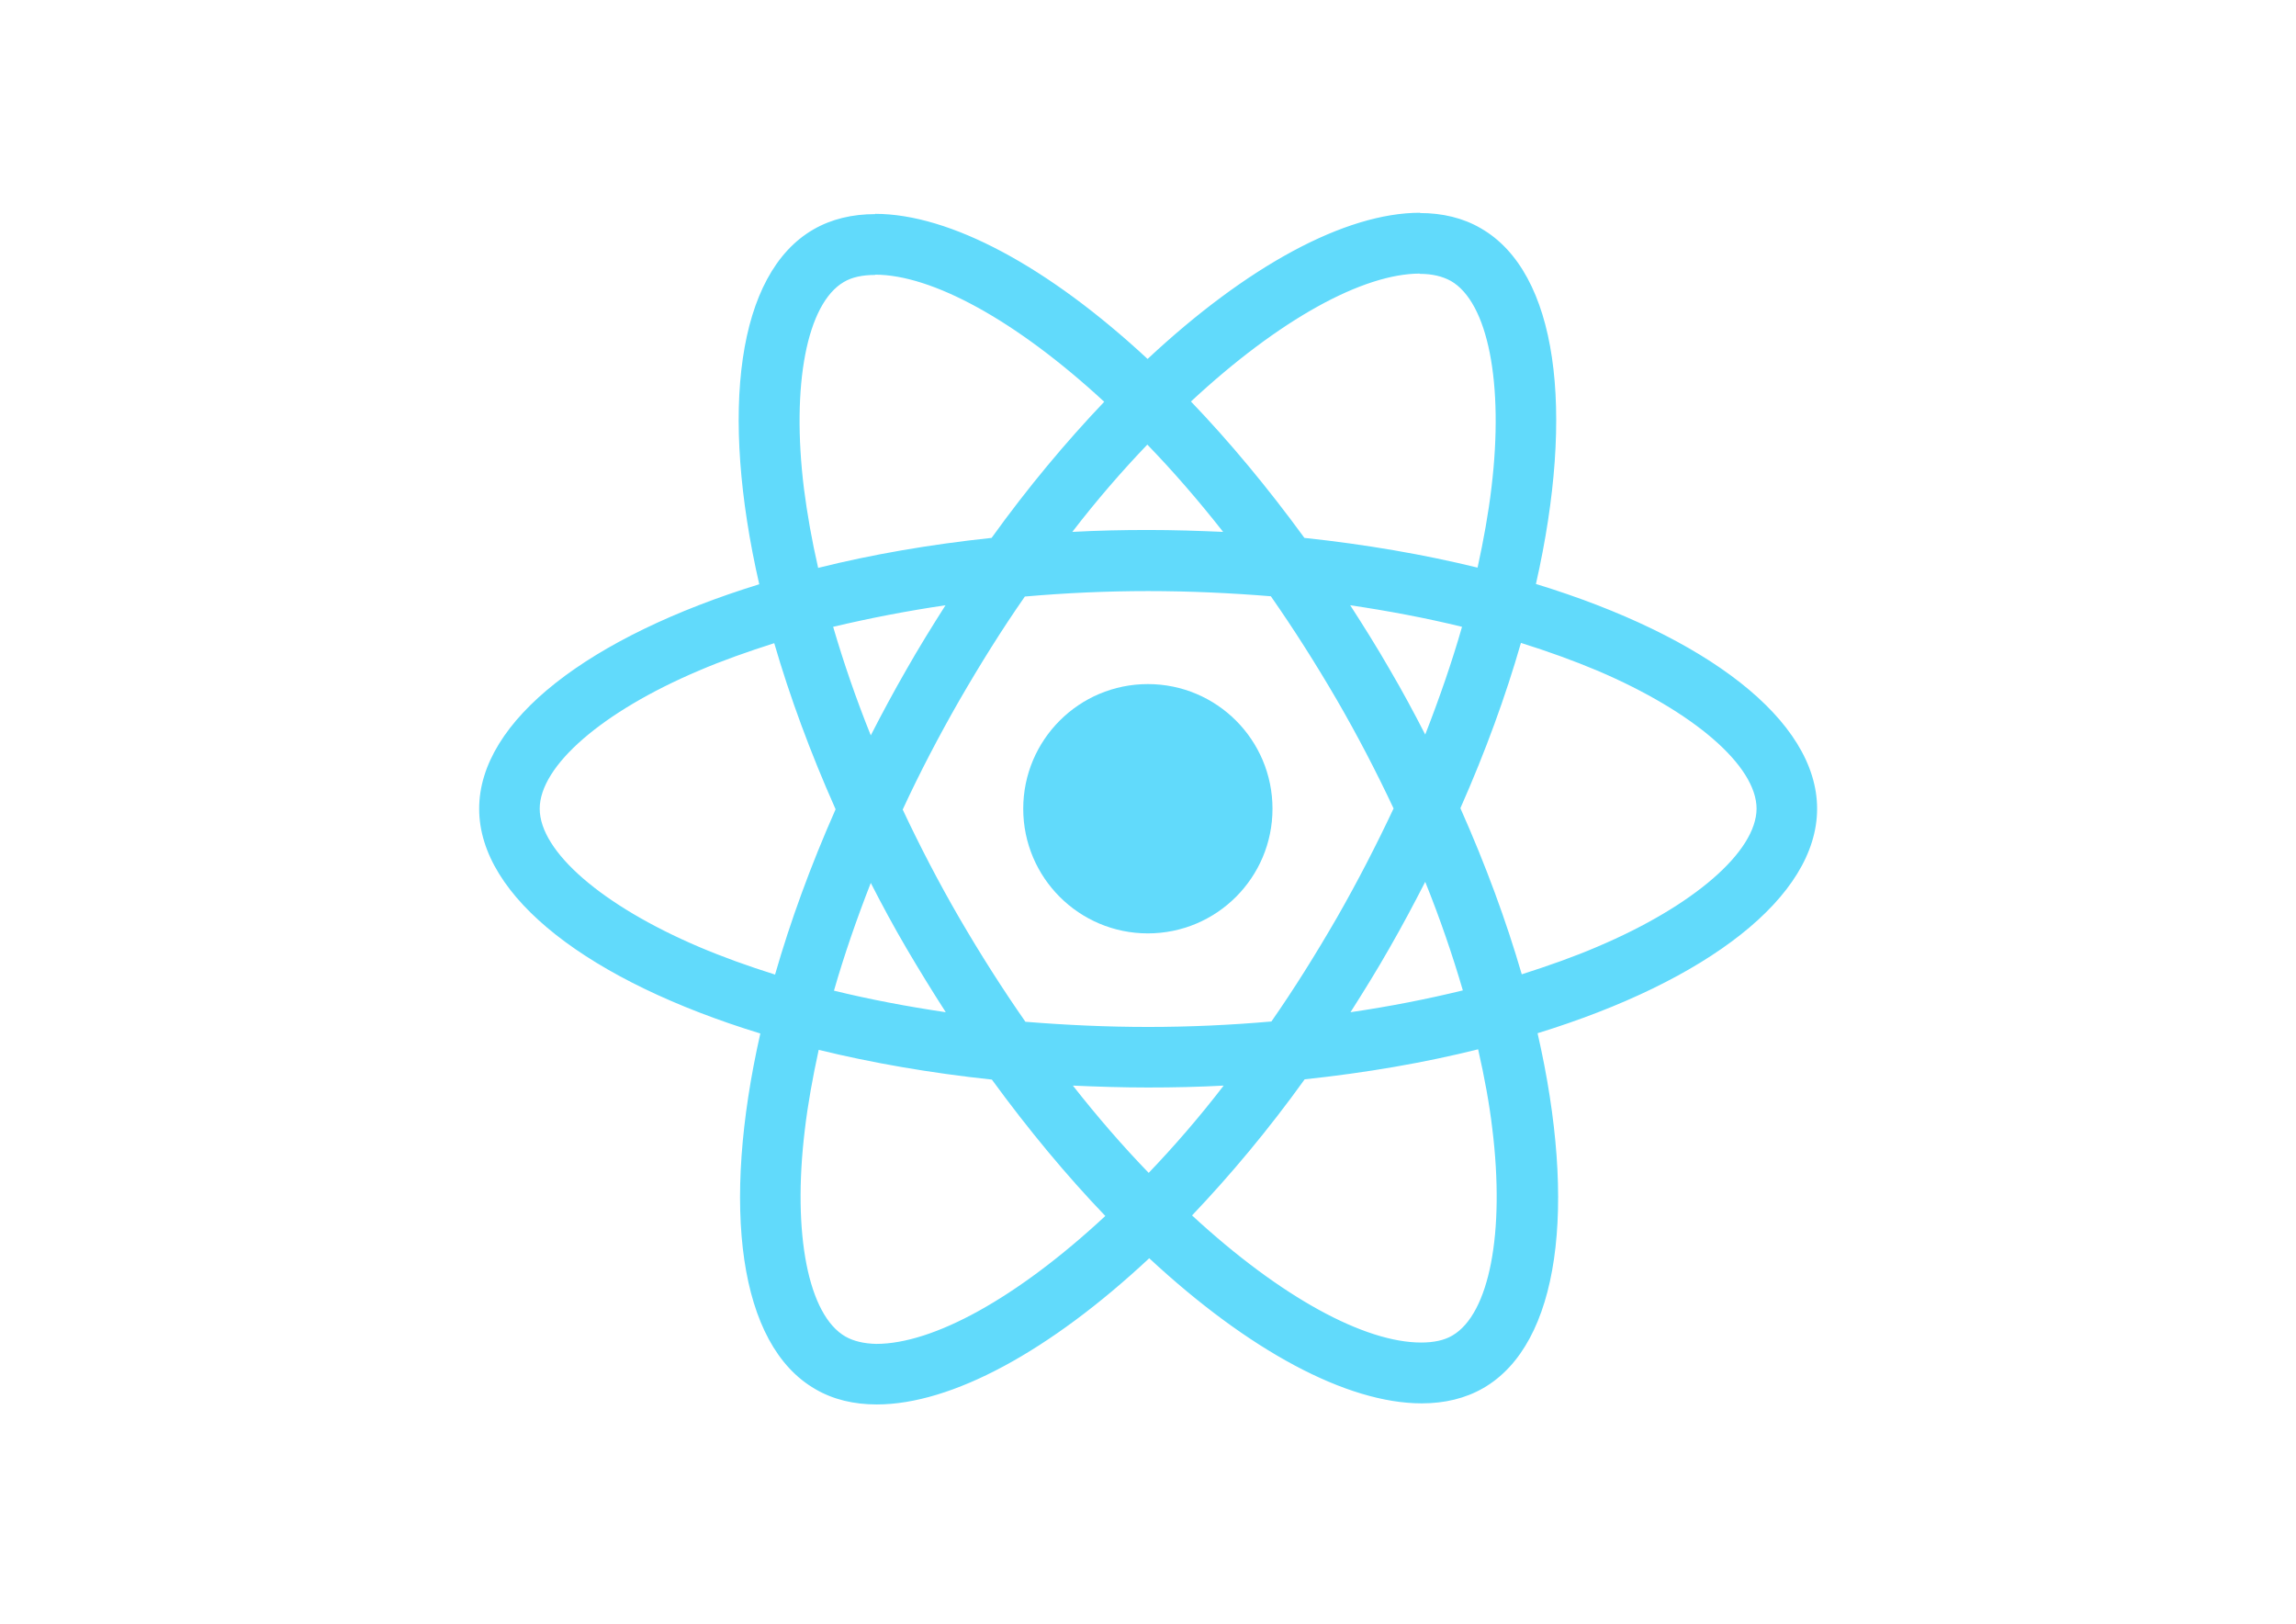
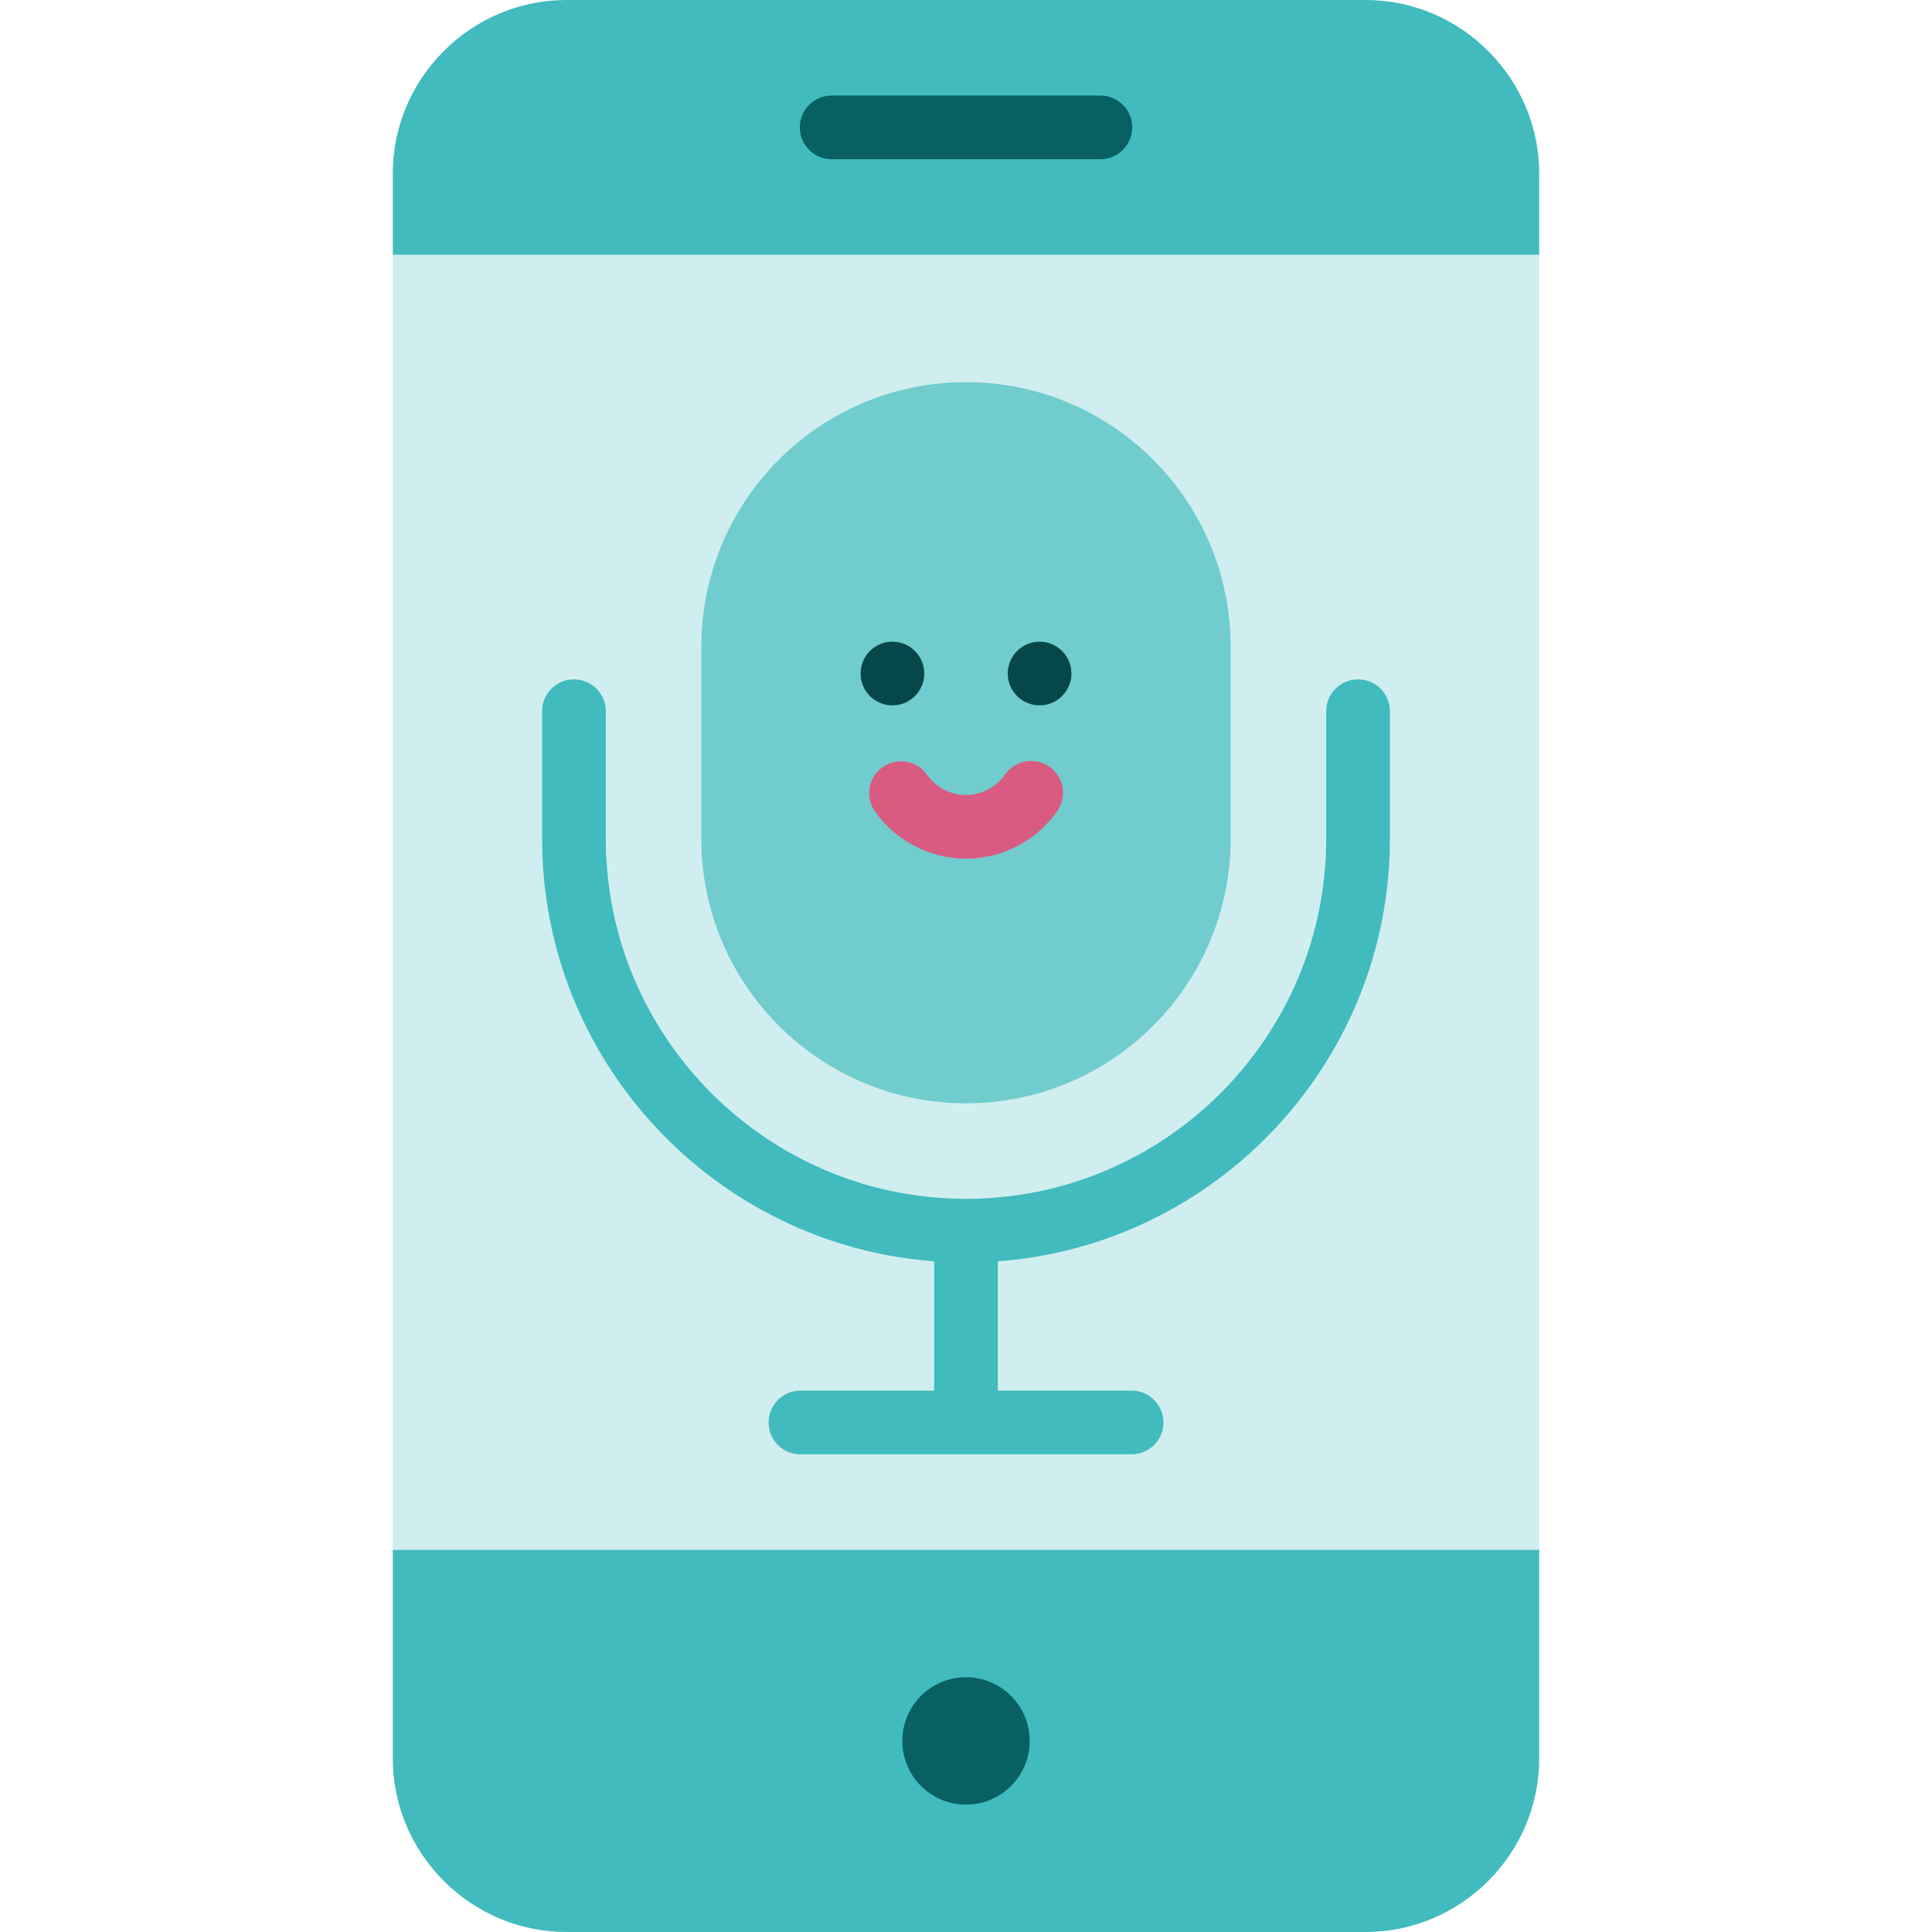
- <svg xmlns="http://www.w3.org/2000/svg" viewBox="0 0 841.9 595.3">
-   <g fill="#61DAFB">
-     <path d="M666.3 296.5c0-32.5-40.7-63.3-103.1-82.4 14.4-63.6 8-114.2-20.2-130.4-6.5-3.8-14.1-5.6-22.4-5.6v22.3c4.6 0 8.3.9 11.4 2.6 13.6 7.8 19.5 37.5 14.9 75.7-1.1 9.4-2.9 19.3-5.1 29.4-19.6-4.8-41-8.5-63.5-10.9-13.5-18.5-27.5-35.3-41.6-50 32.6-30.3 63.2-46.9 84-46.9V78c-27.5 0-63.5 19.6-99.9 53.6-36.4-33.8-72.4-53.2-99.9-53.2v22.3c20.7 0 51.4 16.5 84 46.6-14 14.7-28 31.4-41.3 49.9-22.6 2.4-44 6.1-63.6 11-2.3-10-4-19.7-5.2-29-4.7-38.2 1.1-67.9 14.6-75.8 3-1.8 6.9-2.6 11.5-2.6V78.5c-8.4 0-16 1.8-22.6 5.6-28.1 16.2-34.4 66.7-19.9 130.1-62.2 19.2-102.7 49.9-102.7 82.3 0 32.5 40.7 63.3 103.1 82.4-14.4 63.6-8 114.2 20.2 130.4 6.5 3.8 14.1 5.6 22.5 5.6 27.5 0 63.5-19.6 99.9-53.6 36.4 33.8 72.4 53.2 99.9 53.2 8.4 0 16-1.8 22.6-5.6 28.1-16.2 34.4-66.7 19.9-130.1 62-19.1 102.5-49.9 102.5-82.3zm-130.2-66.7c-3.7 12.9-8.3 26.2-13.5 39.5-4.1-8-8.4-16-13.1-24-4.6-8-9.5-15.8-14.4-23.4 14.2 2.1 27.9 4.7 41 7.9zm-45.8 106.5c-7.8 13.5-15.8 26.3-24.1 38.2-14.9 1.3-30 2-45.2 2-15.1 0-30.2-.7-45-1.9-8.3-11.9-16.4-24.6-24.2-38-7.6-13.1-14.5-26.4-20.8-39.8 6.2-13.4 13.2-26.8 20.7-39.9 7.8-13.5 15.8-26.3 24.1-38.2 14.9-1.3 30-2 45.2-2 15.1 0 30.2.7 45 1.9 8.3 11.9 16.4 24.6 24.2 38 7.6 13.1 14.5 26.4 20.8 39.8-6.3 13.4-13.2 26.8-20.7 39.9zm32.3-13c5.4 13.4 10 26.8 13.8 39.8-13.1 3.2-26.9 5.9-41.2 8 4.9-7.7 9.8-15.6 14.4-23.7 4.6-8 8.9-16.1 13-24.1zM421.2 430c-9.3-9.6-18.6-20.3-27.8-32 9 .4 18.2.7 27.5.7 9.4 0 18.7-.2 27.8-.7-9 11.7-18.3 22.4-27.5 32zm-74.4-58.9c-14.2-2.1-27.9-4.7-41-7.9 3.7-12.9 8.3-26.2 13.5-39.5 4.1 8 8.4 16 13.1 24 4.7 8 9.5 15.8 14.4 23.4zM420.7 163c9.3 9.6 18.6 20.3 27.8 32-9-.4-18.2-.7-27.5-.7-9.4 0-18.7.2-27.8.7 9-11.7 18.3-22.4 27.5-32zm-74 58.9c-4.9 7.7-9.8 15.6-14.4 23.7-4.6 8-8.9 16-13 24-5.4-13.4-10-26.8-13.8-39.8 13.1-3.1 26.9-5.8 41.2-7.9zm-90.5 125.2c-35.4-15.1-58.3-34.9-58.3-50.6 0-15.7 22.9-35.6 58.3-50.6 8.6-3.7 18-7 27.7-10.1 5.7 19.6 13.2 40 22.5 60.9-9.2 20.8-16.6 41.1-22.2 60.6-9.9-3.1-19.3-6.5-28-10.2zM310 490c-13.6-7.8-19.5-37.5-14.9-75.7 1.1-9.4 2.9-19.3 5.1-29.4 19.6 4.8 41 8.5 63.5 10.9 13.5 18.5 27.5 35.3 41.6 50-32.6 30.3-63.2 46.9-84 46.9-4.5-.1-8.3-1-11.3-2.7zm237.2-76.2c4.7 38.2-1.1 67.9-14.6 75.8-3 1.8-6.9 2.6-11.5 2.6-20.7 0-51.4-16.5-84-46.6 14-14.7 28-31.4 41.3-49.9 22.6-2.4 44-6.1 63.6-11 2.3 10.1 4.1 19.8 5.2 29.1zm38.5-66.7c-8.6 3.7-18 7-27.7 10.1-5.7-19.6-13.2-40-22.5-60.9 9.2-20.8 16.6-41.1 22.2-60.6 9.9 3.1 19.3 6.5 28.1 10.2 35.4 15.1 58.3 34.9 58.3 50.6-.1 15.7-23 35.6-58.4 50.6zM320.8 78.4z" />
-     <circle cx="420.9" cy="296.5" r="45.7" />
-     <path d="M520.5 78.1z" />
+ <svg xmlns="http://www.w3.org/2000/svg" version="1.1" id="Layer_1" viewBox="0 0 512 512" xml:space="preserve">
+   <rect x="104.088" y="67.516" style="fill:#D0EEEF;" width="303.824" height="343.209" />
+   <g>
+     <path style="fill:#41BBBE;" d="M104.088,465.966c0,25.319,20.715,46.034,46.034,46.034h211.756   c25.319,0,46.034-20.715,46.034-46.034v-55.241H104.088V465.966z" />
+     <path style="fill:#41BBBE;" d="M407.912,46.034C407.912,20.715,387.197,0,361.878,0H150.122c-25.319,0-46.034,20.715-46.034,46.034   v21.483h303.824V46.034z" />
+   </g>
+   <path style="fill:#71CCCE;" d="M256,101.275c-38.739,0-70.142,31.404-70.142,70.142v50.825c0,38.739,31.404,70.142,70.142,70.142  c38.739,0,70.142-31.403,70.142-70.142v-50.825C326.142,132.679,294.739,101.275,256,101.275z" />
+   <g>
+     <circle style="fill:#086063;" cx="256" cy="461.363" r="16.879" />
+     <path style="fill:#086063;" d="M291.603,42.198h-71.205c-4.661,0-8.44-3.778-8.44-8.44s3.779-8.44,8.44-8.44h71.205   c4.661,0,8.44,3.778,8.44,8.44S296.263,42.198,291.603,42.198z" />
+   </g>
+   <path style="fill:#41BBBE;" d="M359.9,180.044c-4.661,0-8.44,3.778-8.44,8.44v33.758c0,52.637-42.823,95.46-95.46,95.46  s-95.46-42.823-95.46-95.46v-33.758c0-4.662-3.779-8.44-8.44-8.44s-8.44,3.778-8.44,8.44v33.758  c0,59.105,45.883,107.693,103.9,112.023v34.262h-35.446c-4.661,0-8.44,3.778-8.44,8.44s3.779,8.44,8.44,8.44h87.771  c4.661,0,8.44-3.778,8.44-8.44s-3.779-8.44-8.44-8.44H264.44v-34.262c58.018-4.33,103.9-52.918,103.9-112.023v-33.758  C368.34,183.822,364.562,180.044,359.9,180.044z" />
+   <path style="fill:#DA5B82;" d="M255.998,227.55c-9.552,0-18.563-4.665-24.101-12.48c-2.696-3.802-1.798-9.071,2.005-11.766  c3.802-2.694,9.071-1.797,11.766,2.005c2.38,3.357,6.242,5.362,10.331,5.362c4.113,0,7.988-2.023,10.366-5.411  c2.678-3.815,7.942-4.736,11.756-2.059c3.816,2.677,4.737,7.941,2.06,11.756C274.646,222.842,265.606,227.55,255.998,227.55z" />
+   <g>
+     <circle style="fill:#06484A;" cx="236.499" cy="178.491" r="8.44" />
+     <circle style="fill:#06484A;" cx="275.501" cy="178.491" r="8.44" />
  </g>
</svg>
